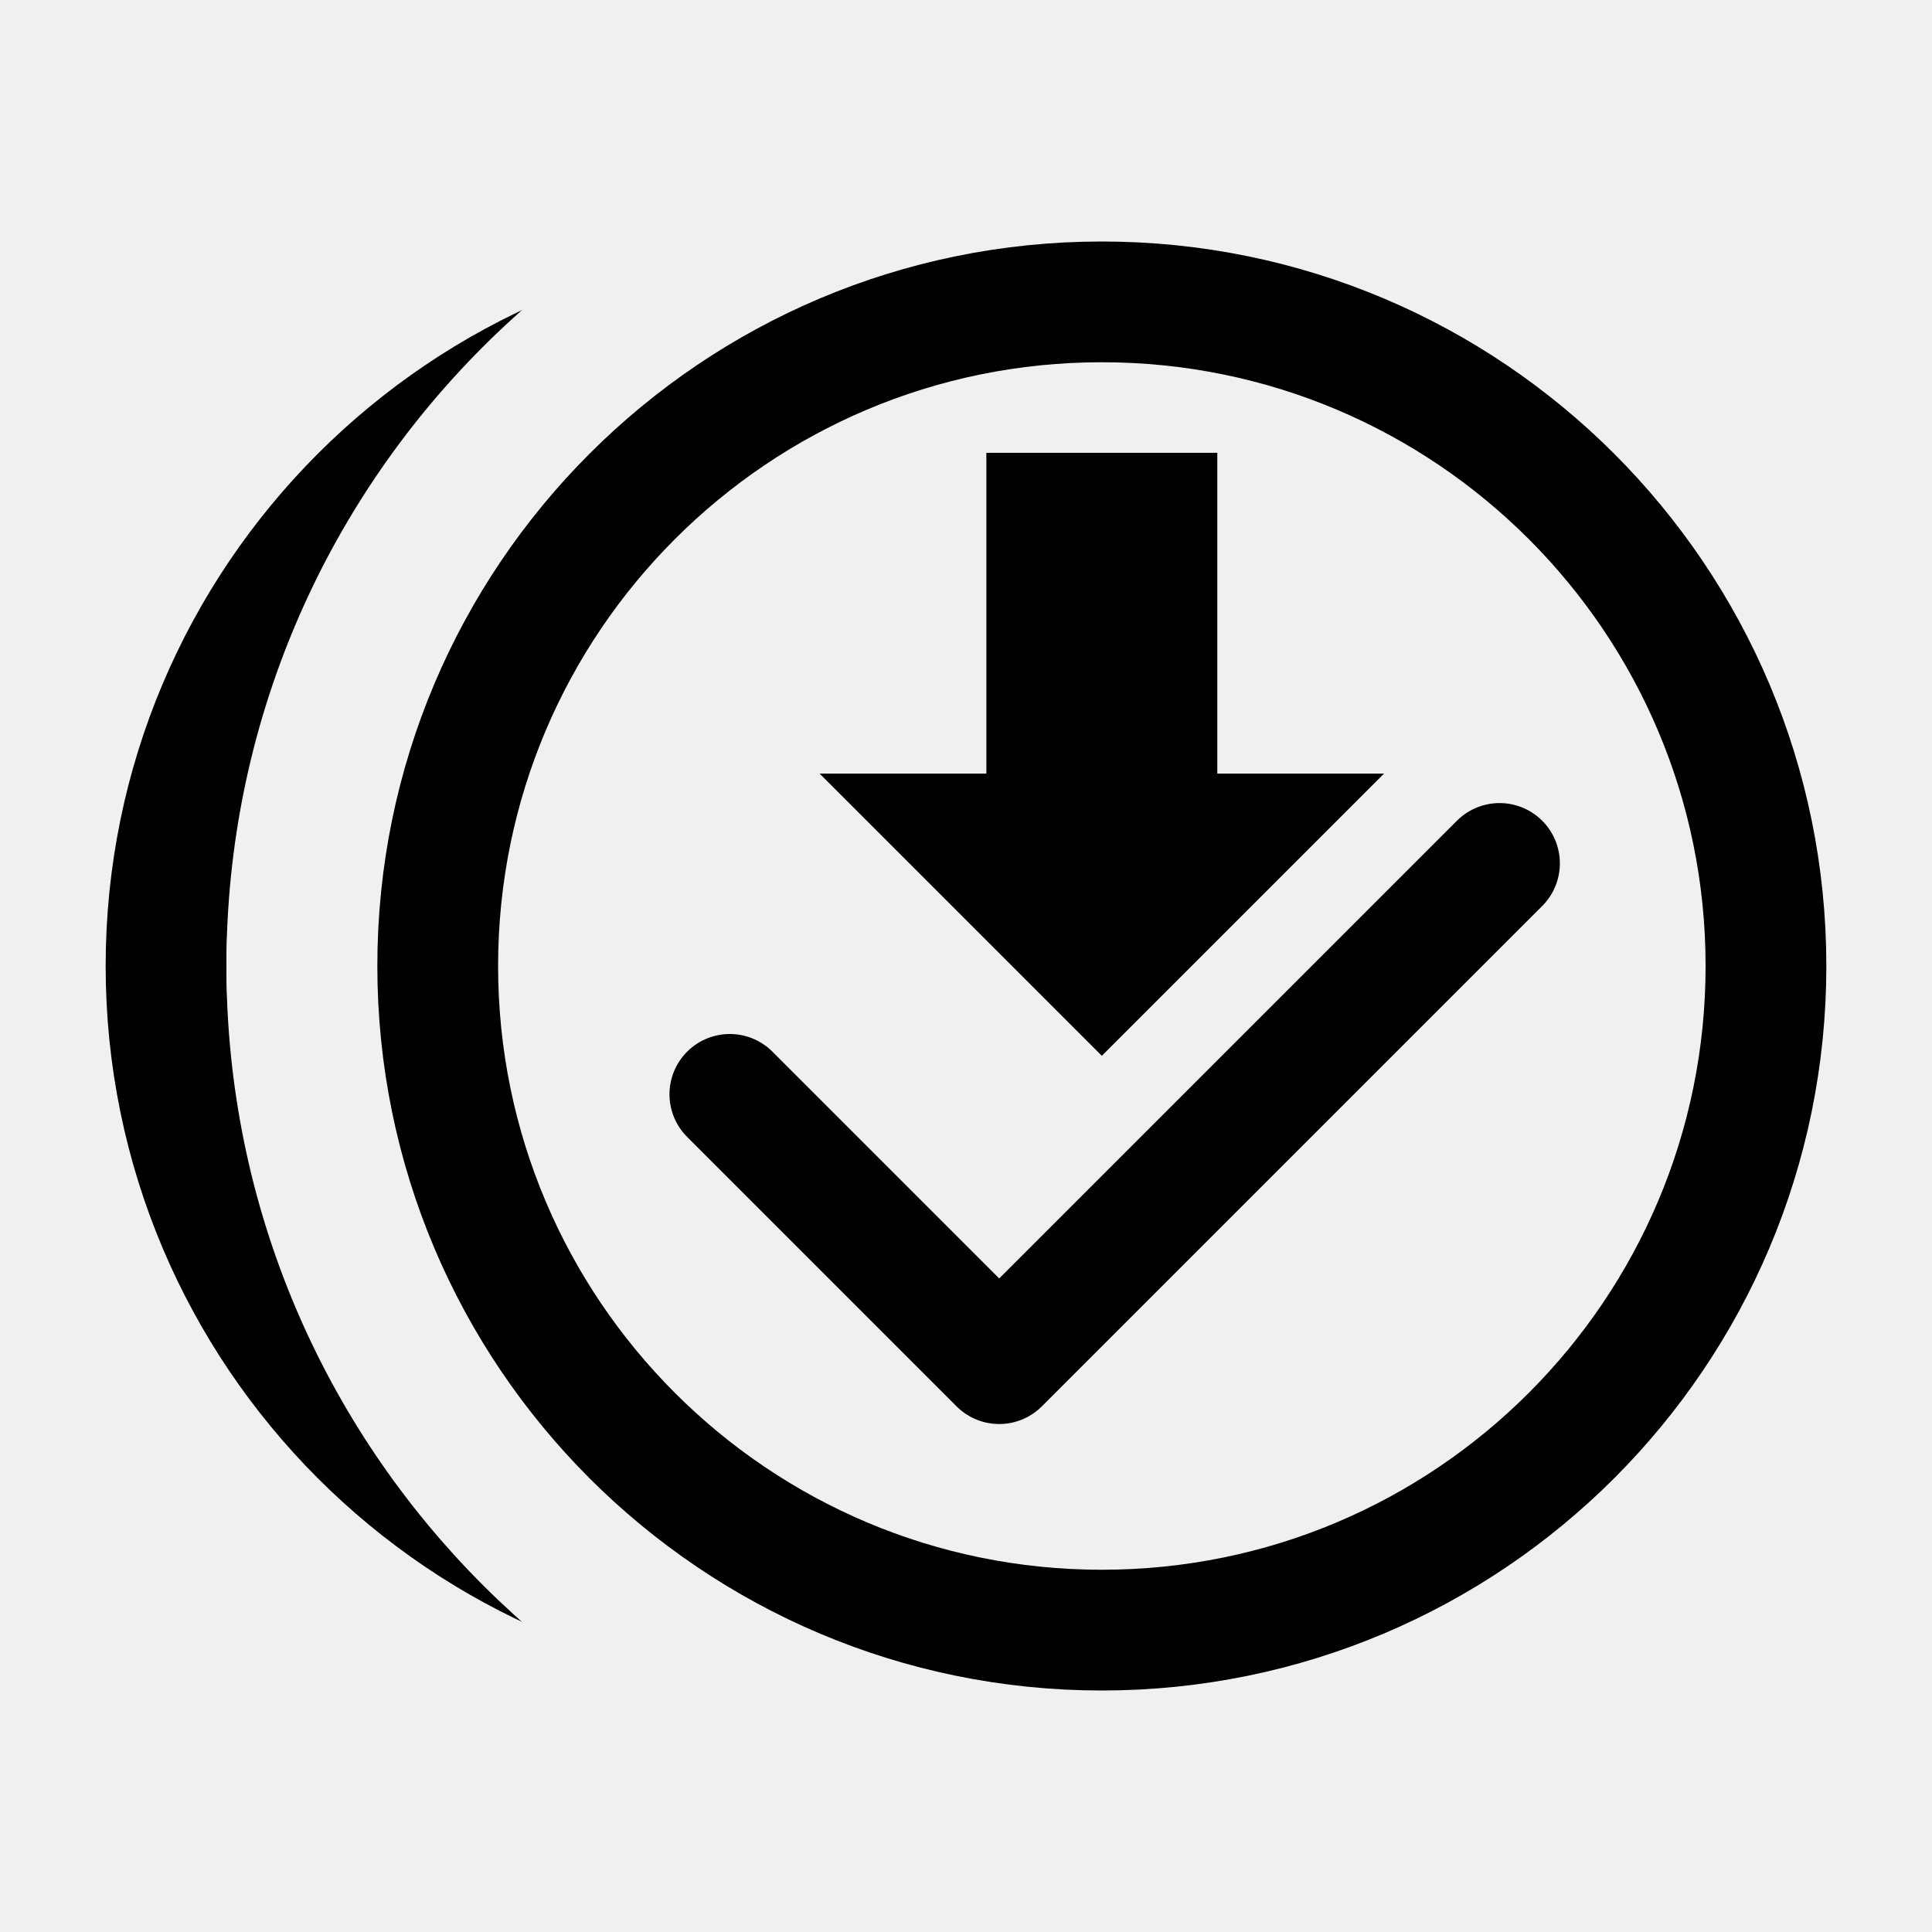
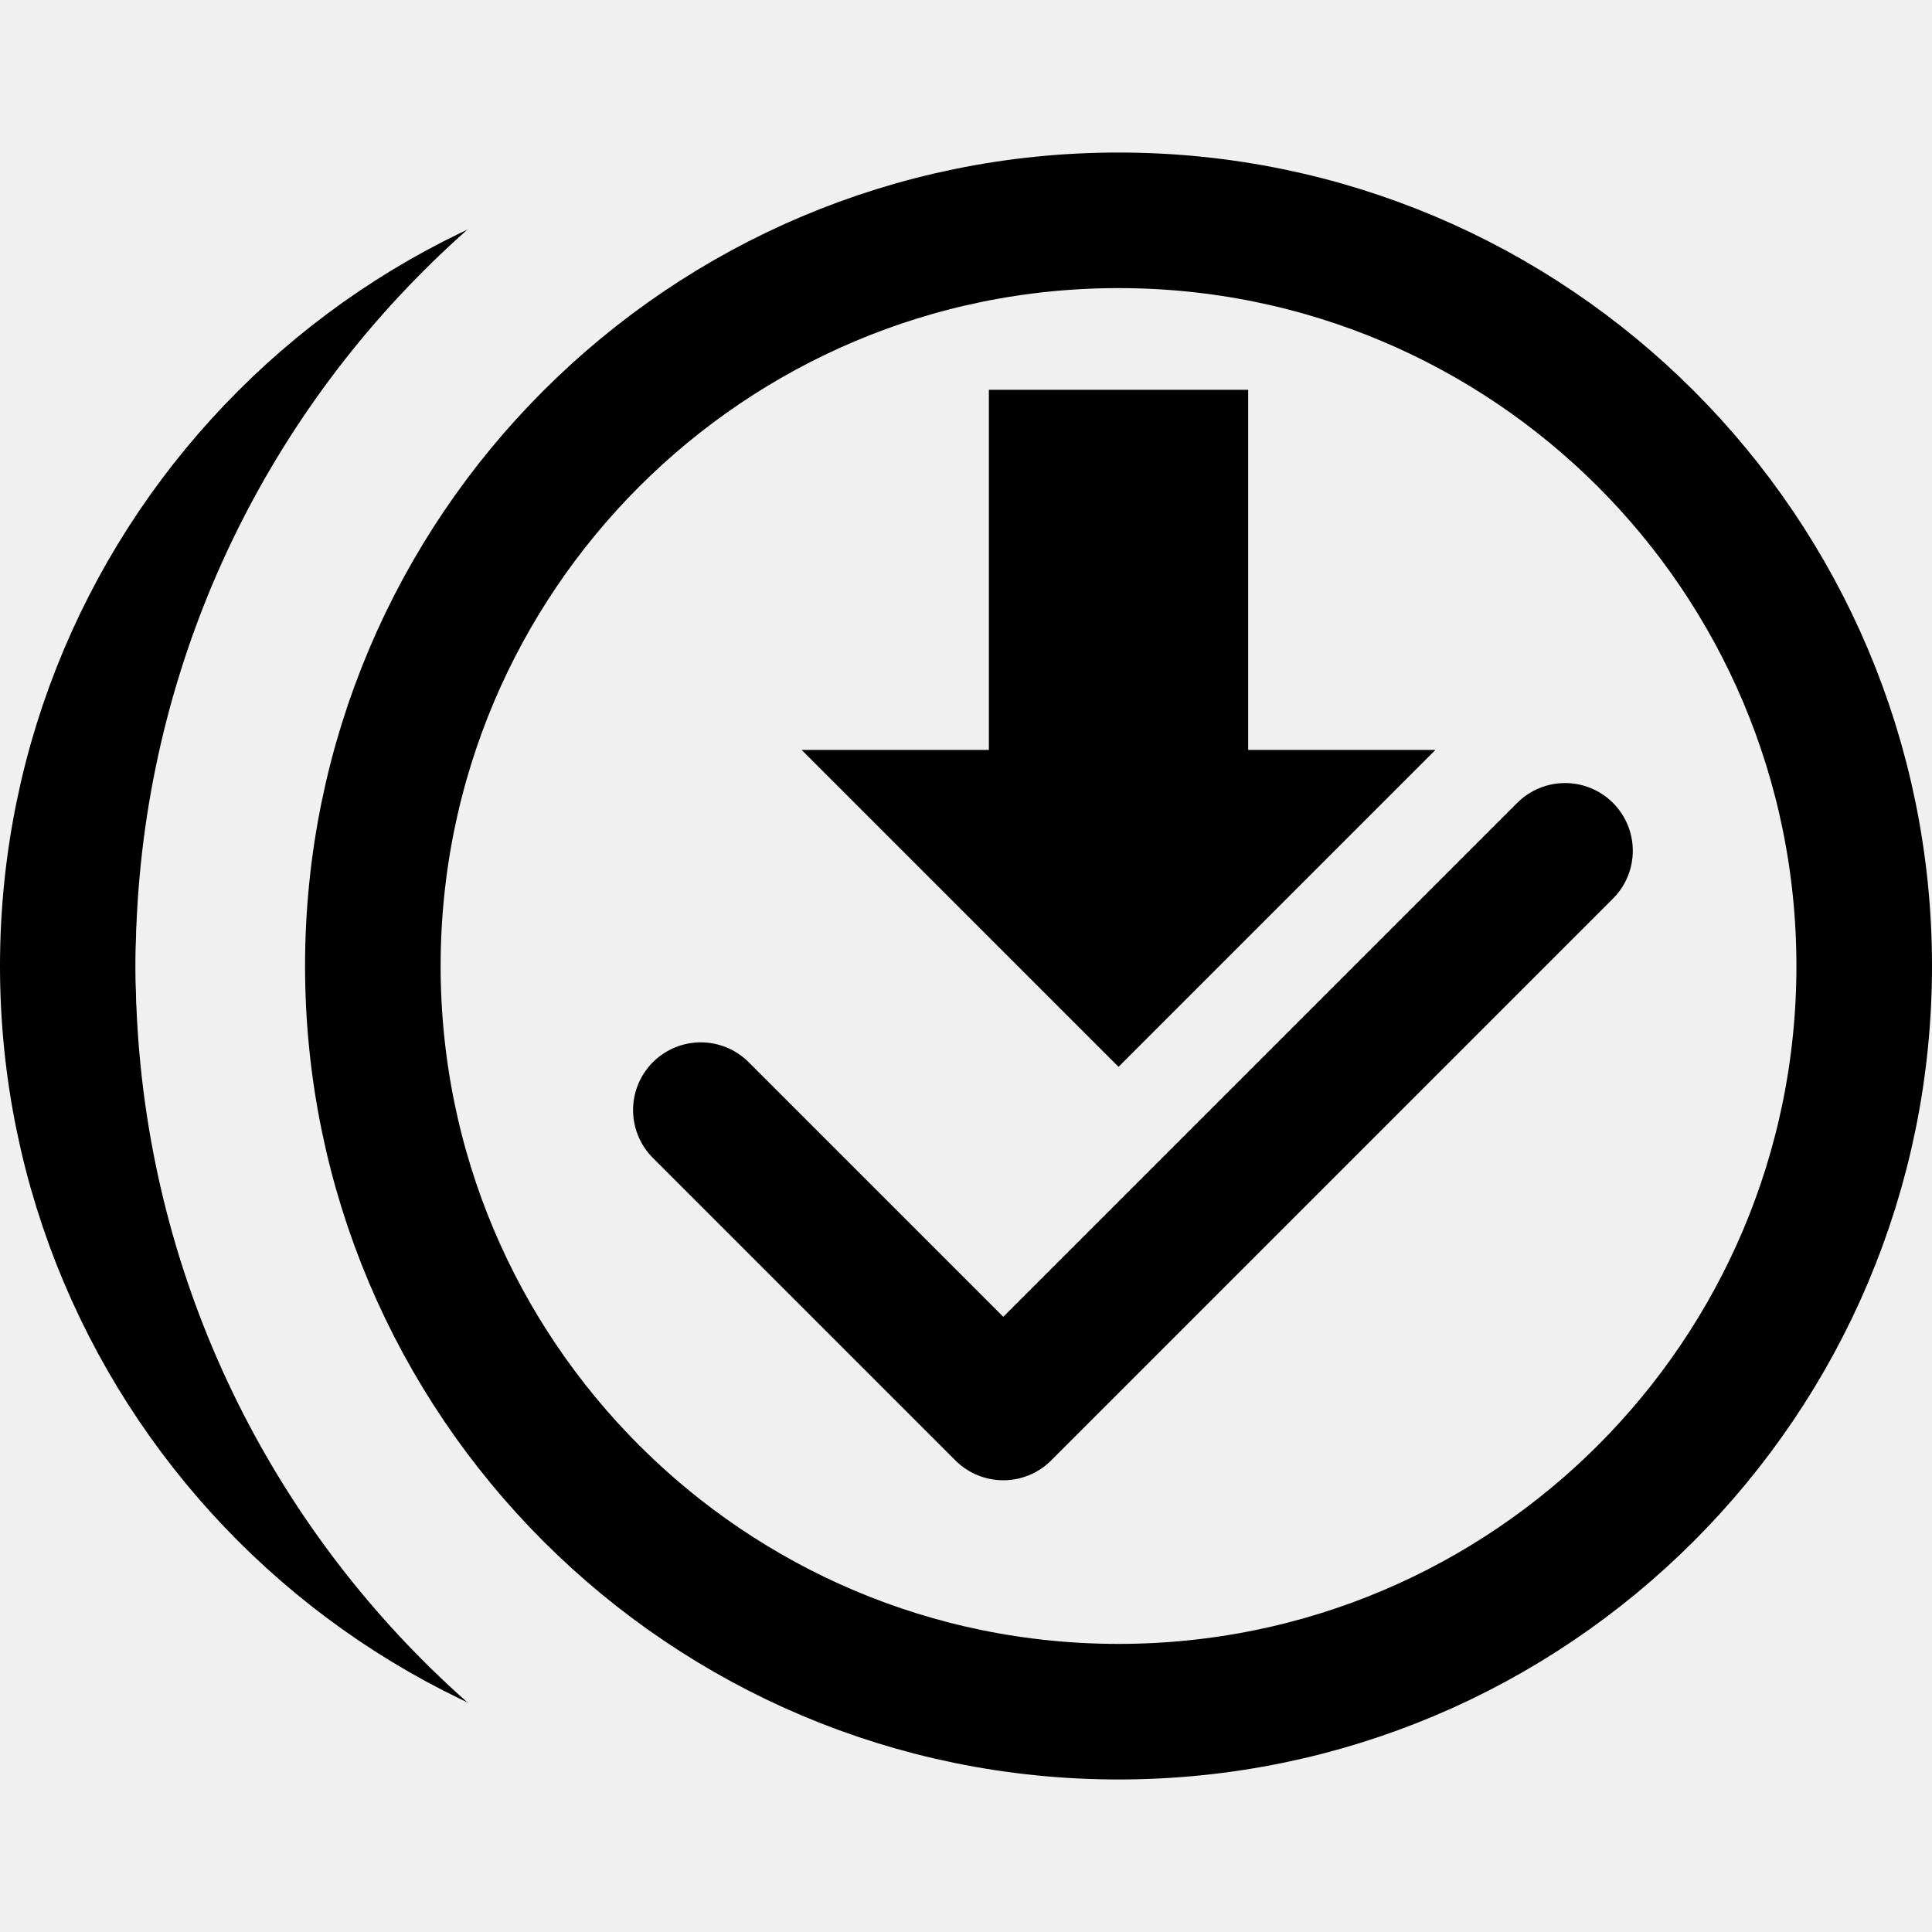
- <svg xmlns="http://www.w3.org/2000/svg" viewBox="0 0 128 128" fill="none" stroke="currentColor" stroke-width="8" stroke-linecap="round" stroke-linejoin="round">
+ <svg xmlns="http://www.w3.org/2000/svg" viewBox="0 0 114 114" fill="none" stroke="currentColor" stroke-width="8" stroke-linecap="round" stroke-linejoin="round">
  <mask id="cut">
    <rect width="128" height="128" fill="#fff" />
    <circle cx="73" cy="64" r="54" fill="#000" />
  </mask>
-   <circle cx="55" cy="64" r="44" mask="url(#cut)" />
-   <circle cx="73" cy="64" r="44" />
-   <g transform="translate(73 64) scale(.85) translate(-73 -64)">
-     <path d="M44 74l21 21 39-39" stroke-width="9.4" />
-     <path d="M64 24h18v25h13l-22 22-22-22h13z" fill="currentColor" stroke="none" />
+   <g transform="translate(-7 -7)">
+     <circle cx="55" cy="64" r="44" mask="url(#cut)" />
+     <circle cx="73" cy="64" r="44" />
+     <g transform="translate(73 64) scale(.85) translate(-73 -64)">
+       <path d="M44 74l21 21 39-39" stroke-width="9.4" />
+       <path d="M64 24h18v25h13l-22 22-22-22h13z" fill="currentColor" stroke="none" />
+     </g>
  </g>
</svg>
